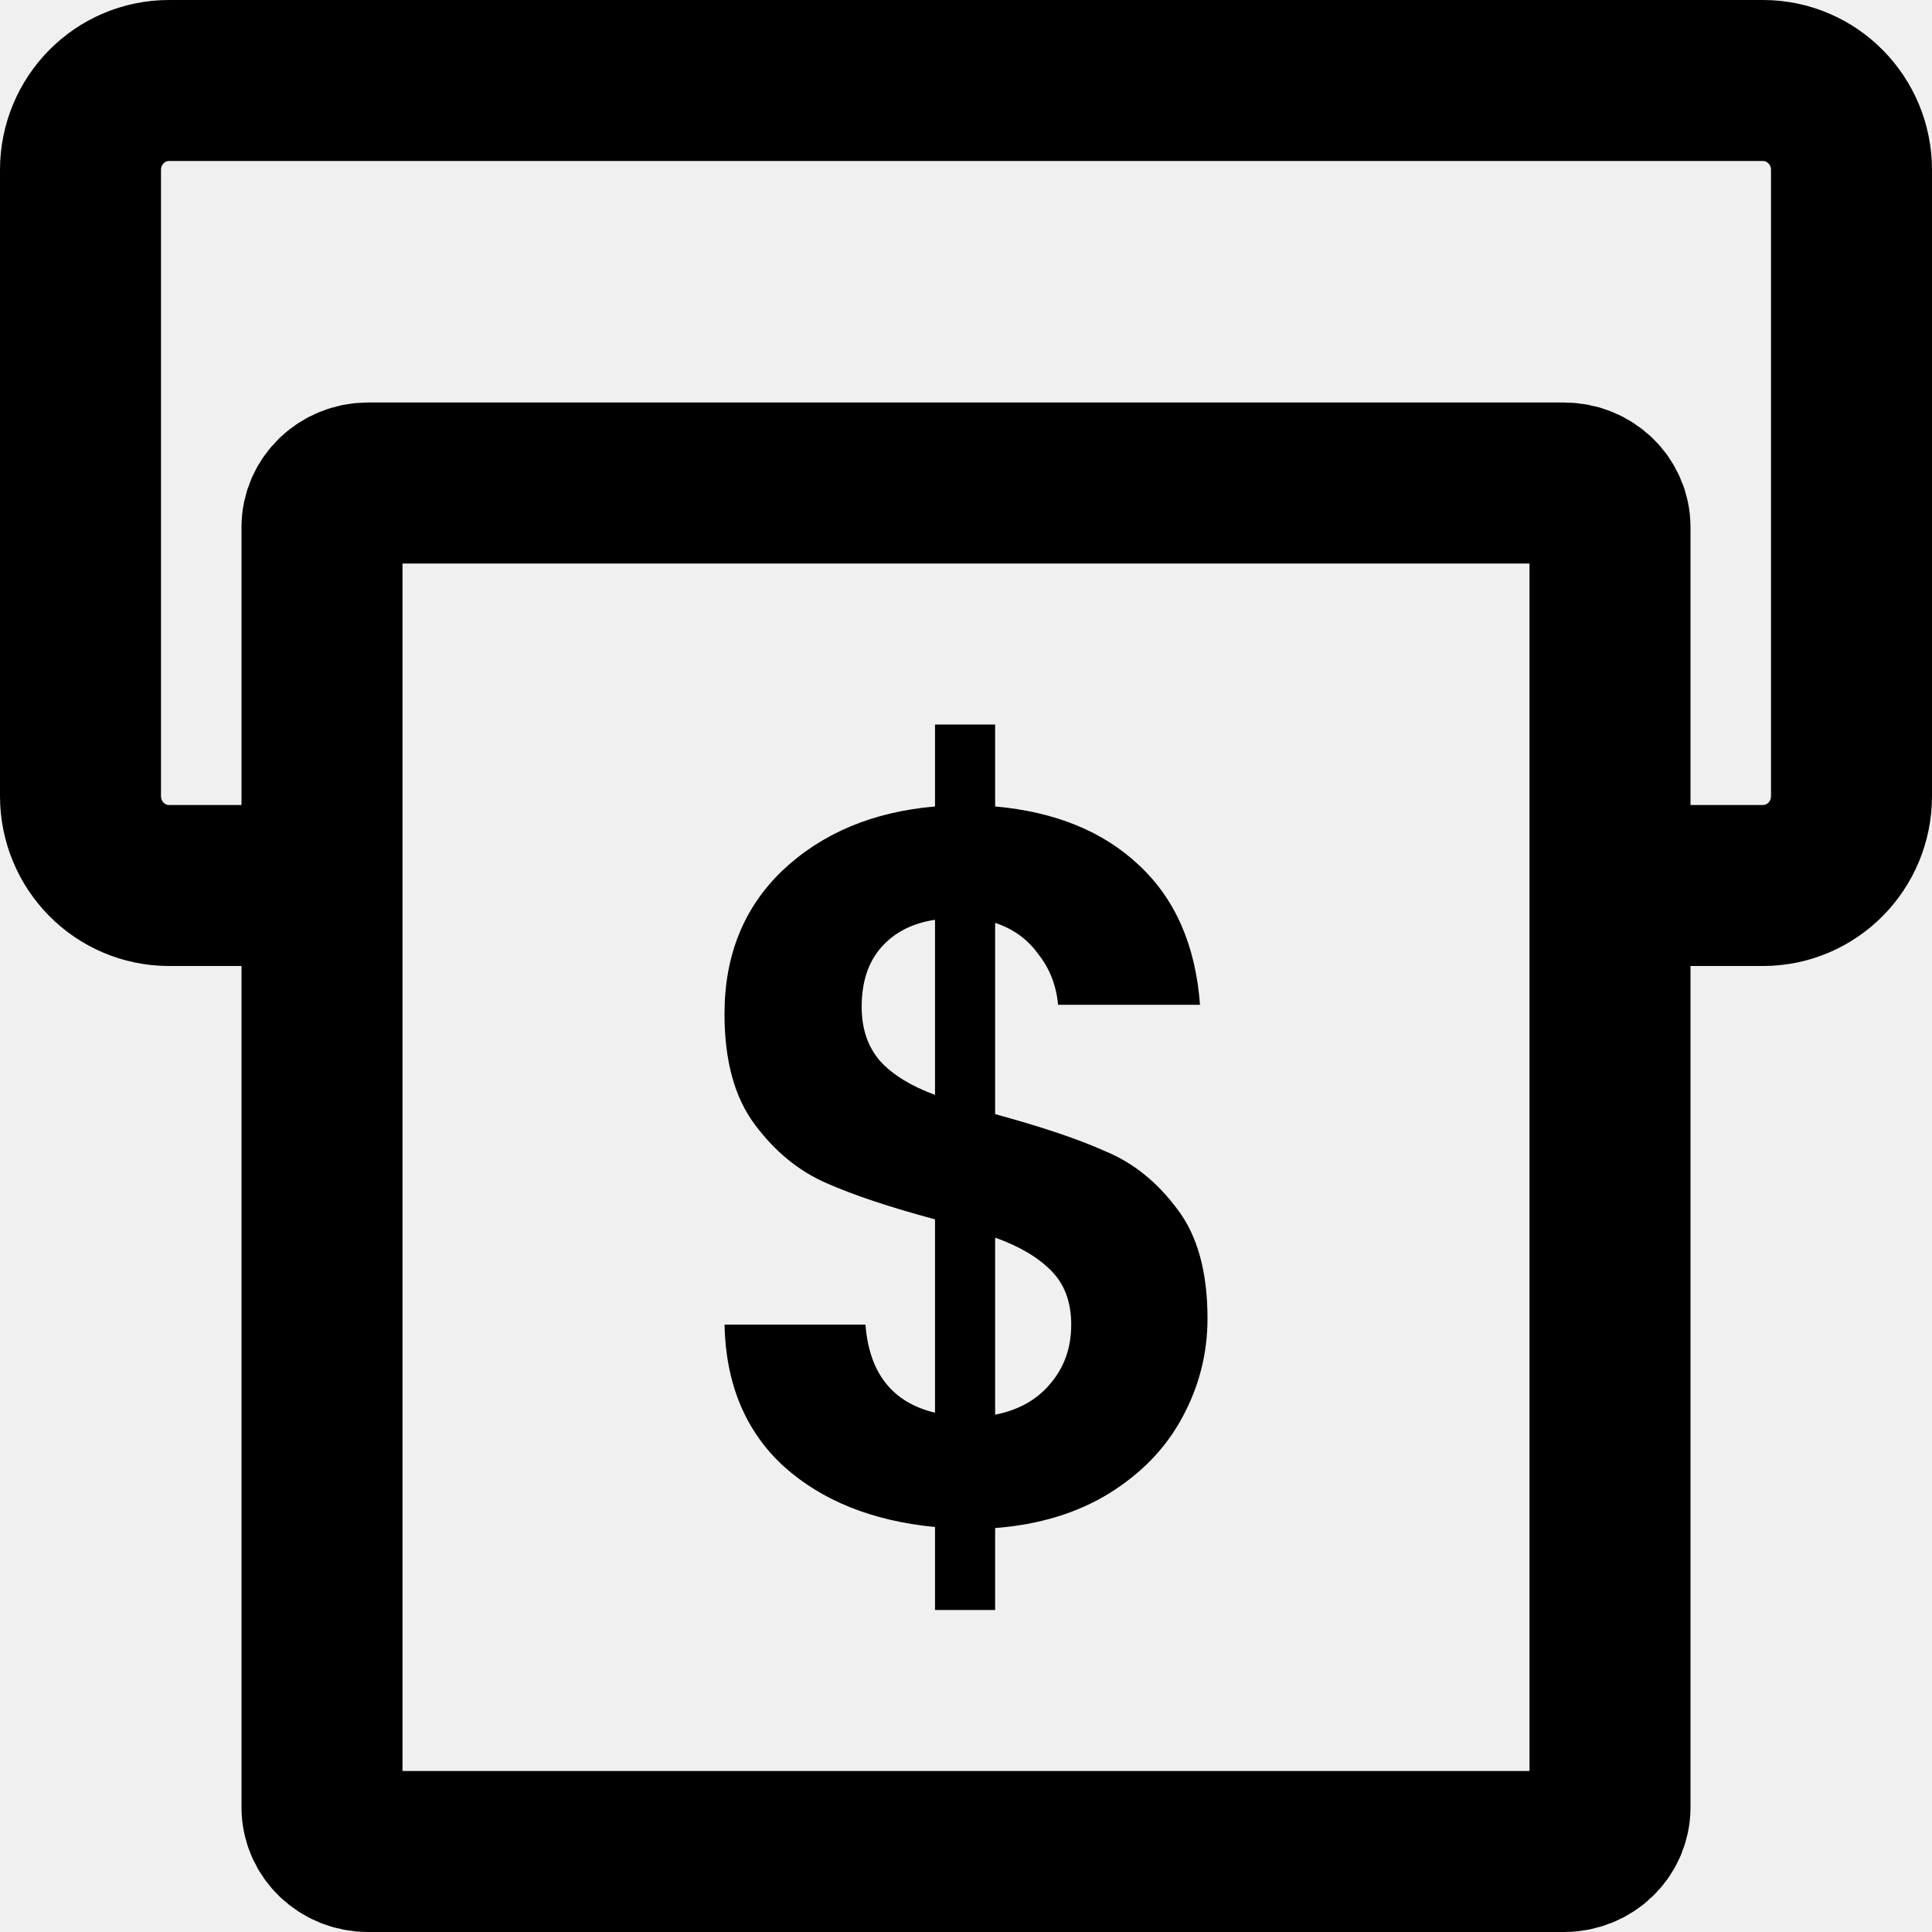
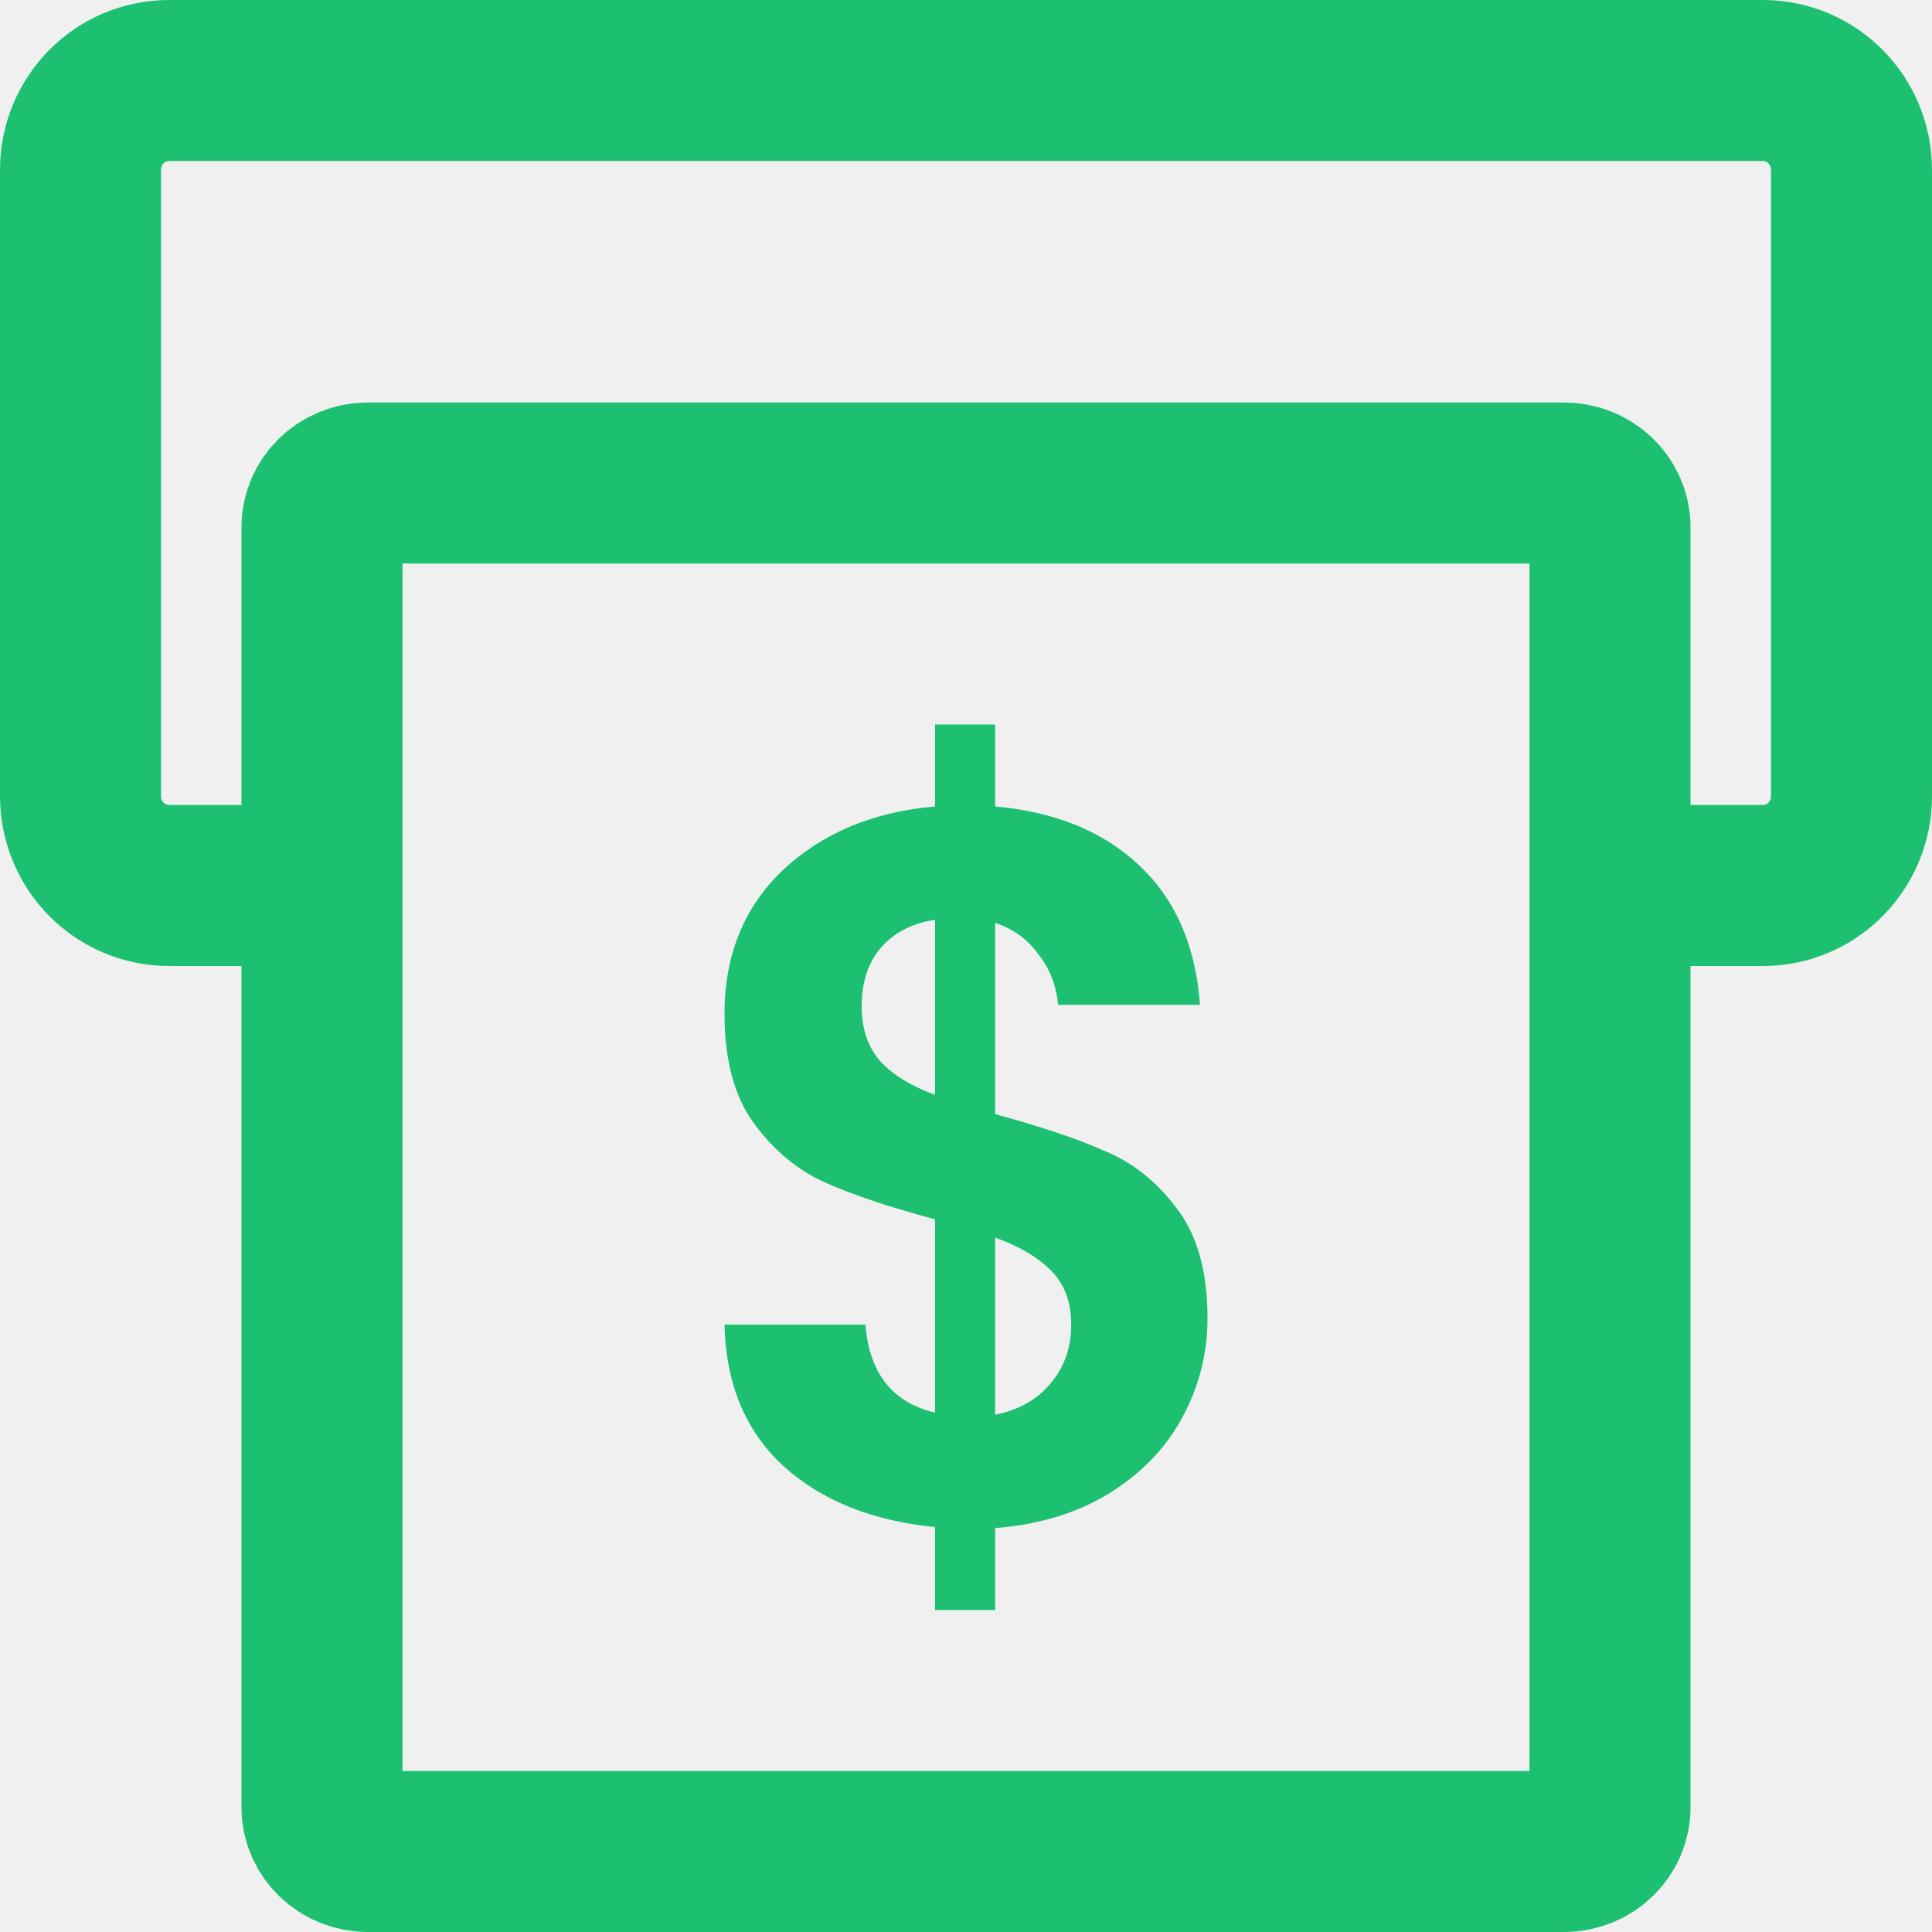
<svg xmlns="http://www.w3.org/2000/svg" width="24" height="24" viewBox="0 0 24 24" fill="none">
  <g clip-path="url(#clip0_1071_25635)">
-     <path d="M4.461 11H2.1C1.492 11 1 10.503 1 9.889V2.111C1 1.497 1.492 1 2.1 1H21.9C22.508 1 23 1.497 23 2.111V9.889C23 10.503 22.508 11 21.9 11H19.821" stroke="#000000" stroke-width="2" />
-     <path d="M19.429 6H4.571C4.256 6 4 6.246 4 6.548V22.452C4 22.755 4.256 23 4.571 23H19.429C19.744 23 20 22.755 20 22.452V6.548C20 6.246 19.744 6 19.429 6Z" stroke="#000000" stroke-width="2" />
-     <path d="M15 16.379C15 16.815 14.895 17.226 14.685 17.611C14.482 17.989 14.179 18.303 13.774 18.554C13.377 18.797 12.907 18.94 12.362 18.982V20H11.615V18.969C10.837 18.894 10.21 18.642 9.735 18.215C9.261 17.779 9.016 17.192 9 16.455H10.751C10.798 17.058 11.086 17.423 11.615 17.549V15.147C11.055 14.997 10.603 14.846 10.261 14.695C9.918 14.544 9.623 14.301 9.374 13.966C9.124 13.63 9 13.174 9 12.595C9 11.866 9.241 11.271 9.724 10.81C10.214 10.349 10.844 10.085 11.615 10.018V9H12.362V10.018C13.109 10.085 13.704 10.328 14.148 10.747C14.599 11.166 14.852 11.745 14.907 12.482H13.144C13.121 12.239 13.039 12.03 12.899 11.854C12.767 11.669 12.588 11.539 12.362 11.464V13.84C12.945 13.999 13.405 14.154 13.739 14.305C14.082 14.448 14.377 14.686 14.626 15.022C14.876 15.349 15 15.801 15 16.379ZM10.704 12.507C10.704 12.784 10.782 13.01 10.938 13.186C11.093 13.354 11.319 13.492 11.615 13.601V11.426C11.335 11.468 11.113 11.581 10.949 11.766C10.786 11.95 10.704 12.197 10.704 12.507ZM12.362 17.574C12.658 17.515 12.887 17.385 13.051 17.184C13.222 16.983 13.307 16.74 13.307 16.455C13.307 16.178 13.226 15.956 13.062 15.789C12.899 15.621 12.665 15.483 12.362 15.374V17.574Z" fill="#000000" />
+     <path d="M4.461 11H2.1C1.492 11 1 10.503 1 9.889V2.111C1 1.497 1.492 1 2.1 1H21.9C22.508 1 23 1.497 23 2.111V9.889C23 10.503 22.508 11 21.9 11H19.821" stroke="#1DC071" stroke-width="2" />
+     <path d="M19.429 6H4.571C4.256 6 4 6.246 4 6.548V22.452C4 22.755 4.256 23 4.571 23H19.429C19.744 23 20 22.755 20 22.452V6.548C20 6.246 19.744 6 19.429 6Z" stroke="#1DC071" stroke-width="2" />
+     <path d="M15 16.379C15 16.815 14.895 17.226 14.685 17.611C14.482 17.989 14.179 18.303 13.774 18.554C13.377 18.797 12.907 18.94 12.362 18.982V20H11.615V18.969C10.837 18.894 10.21 18.642 9.735 18.215C9.261 17.779 9.016 17.192 9 16.455H10.751C10.798 17.058 11.086 17.423 11.615 17.549V15.147C11.055 14.997 10.603 14.846 10.261 14.695C9.918 14.544 9.623 14.301 9.374 13.966C9.124 13.63 9 13.174 9 12.595C9 11.866 9.241 11.271 9.724 10.81C10.214 10.349 10.844 10.085 11.615 10.018V9H12.362V10.018C13.109 10.085 13.704 10.328 14.148 10.747C14.599 11.166 14.852 11.745 14.907 12.482H13.144C13.121 12.239 13.039 12.03 12.899 11.854C12.767 11.669 12.588 11.539 12.362 11.464V13.84C12.945 13.999 13.405 14.154 13.739 14.305C14.082 14.448 14.377 14.686 14.626 15.022C14.876 15.349 15 15.801 15 16.379ZM10.704 12.507C10.704 12.784 10.782 13.01 10.938 13.186C11.093 13.354 11.319 13.492 11.615 13.601V11.426C11.335 11.468 11.113 11.581 10.949 11.766C10.786 11.95 10.704 12.197 10.704 12.507ZM12.362 17.574C12.658 17.515 12.887 17.385 13.051 17.184C13.222 16.983 13.307 16.74 13.307 16.455C13.307 16.178 13.226 15.956 13.062 15.789C12.899 15.621 12.665 15.483 12.362 15.374V17.574Z" fill="#1DC071" />
  </g>
  <defs>
    <clipPath id="clip0_1071_25635">
      <rect width="24" height="24" fill="white" />
    </clipPath>
  </defs>
</svg>
